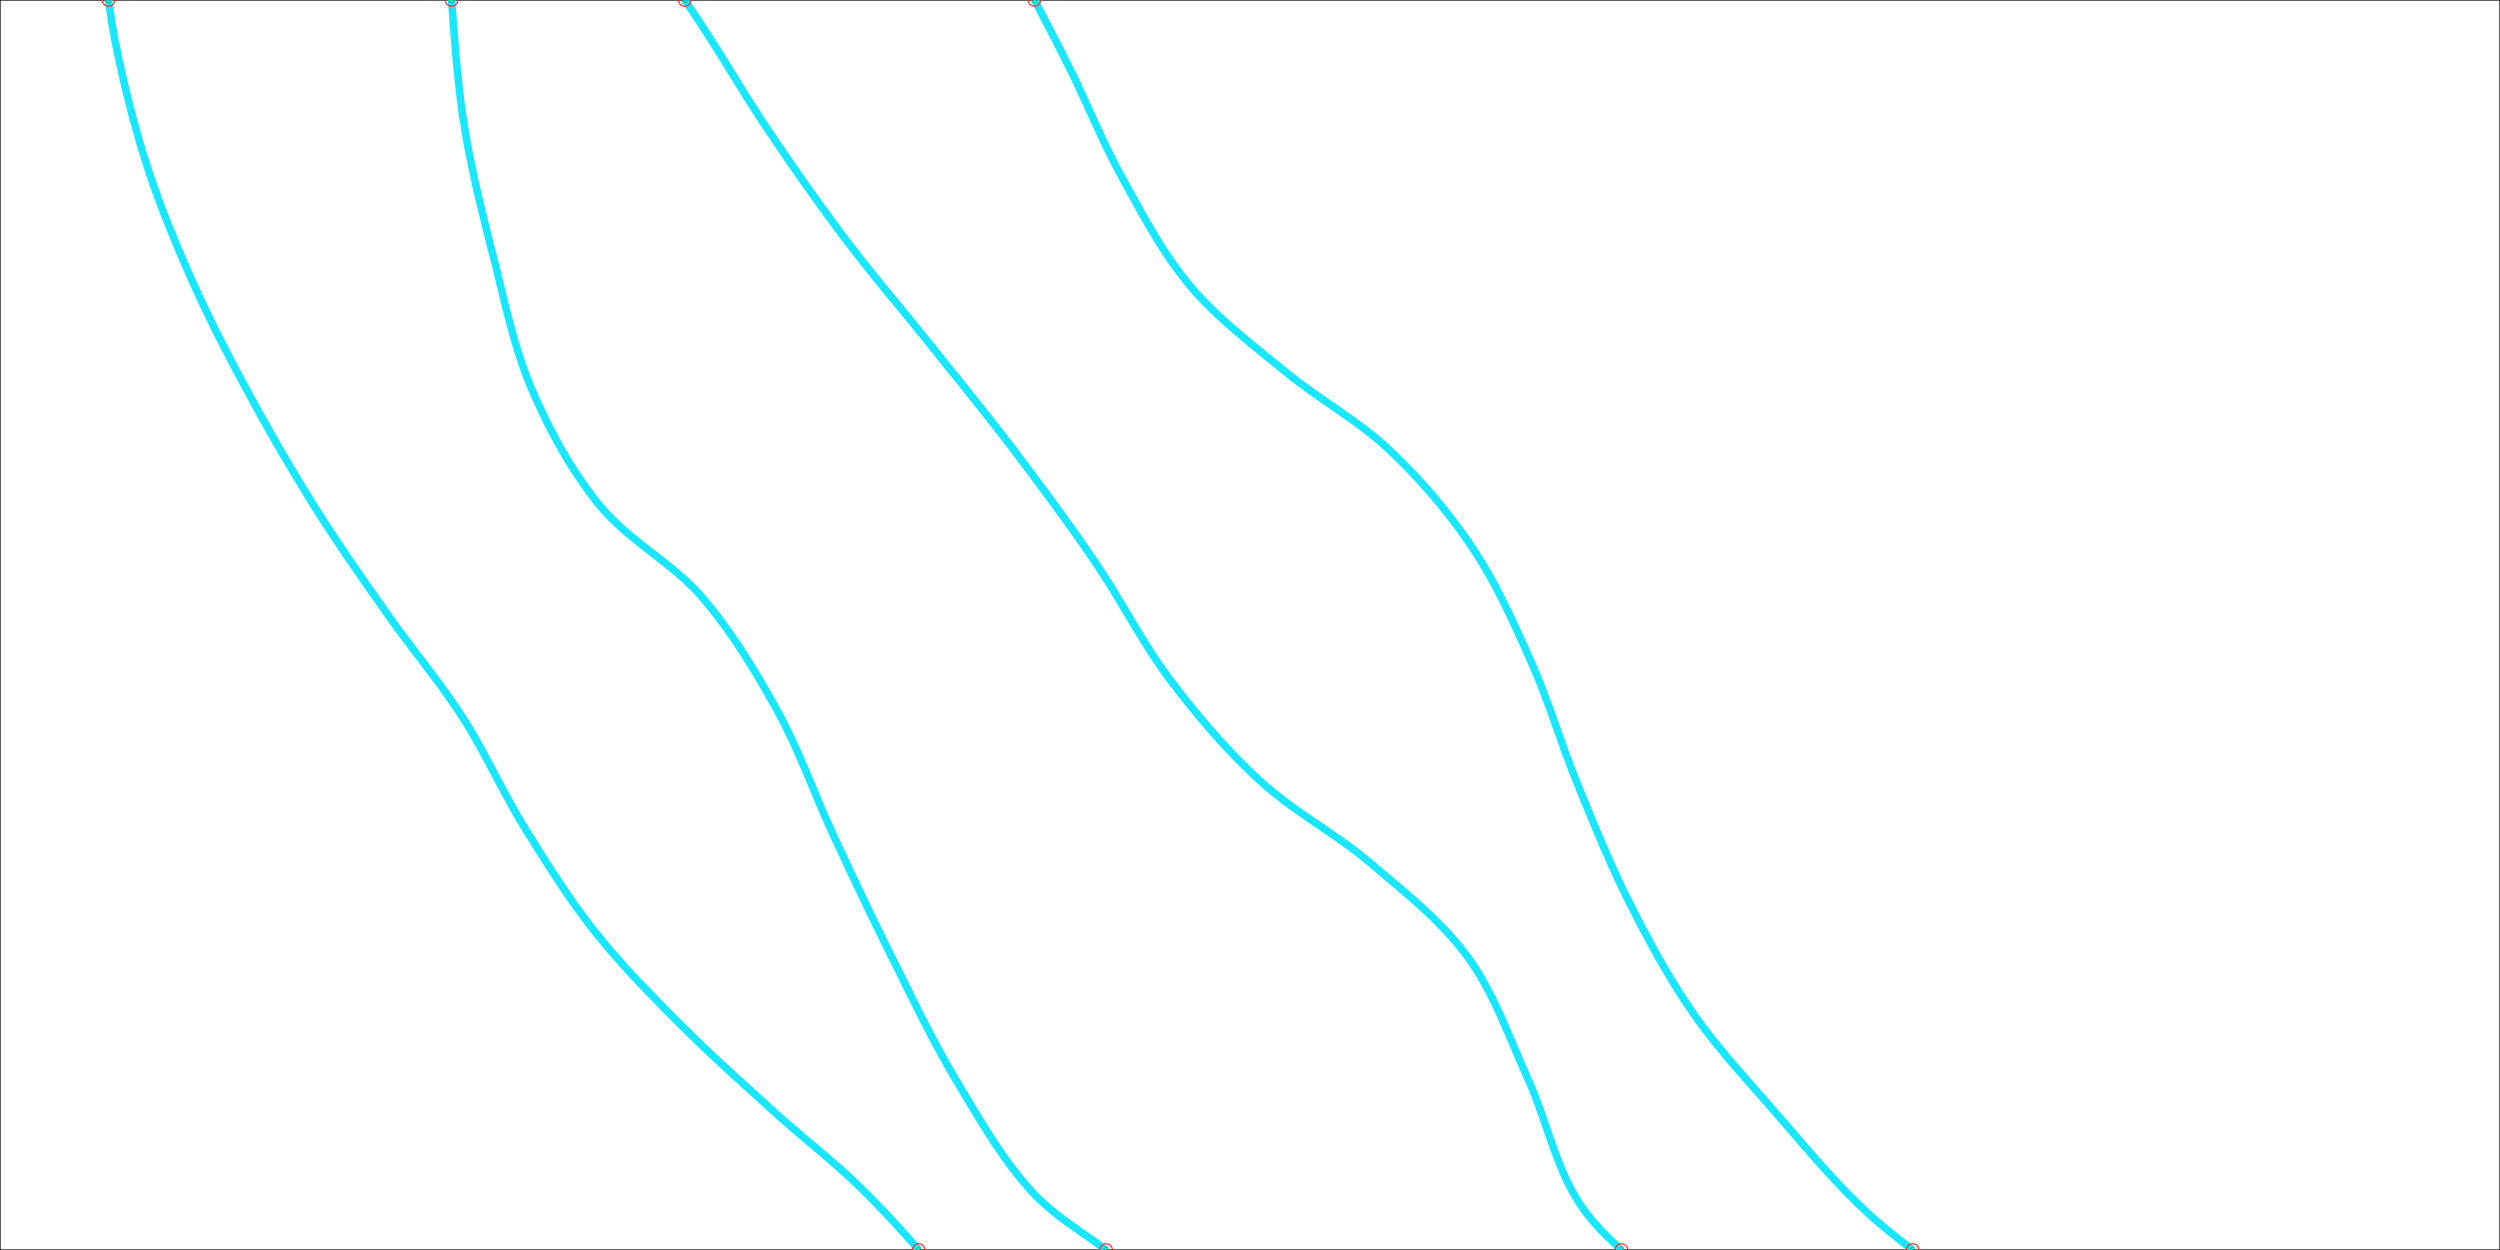
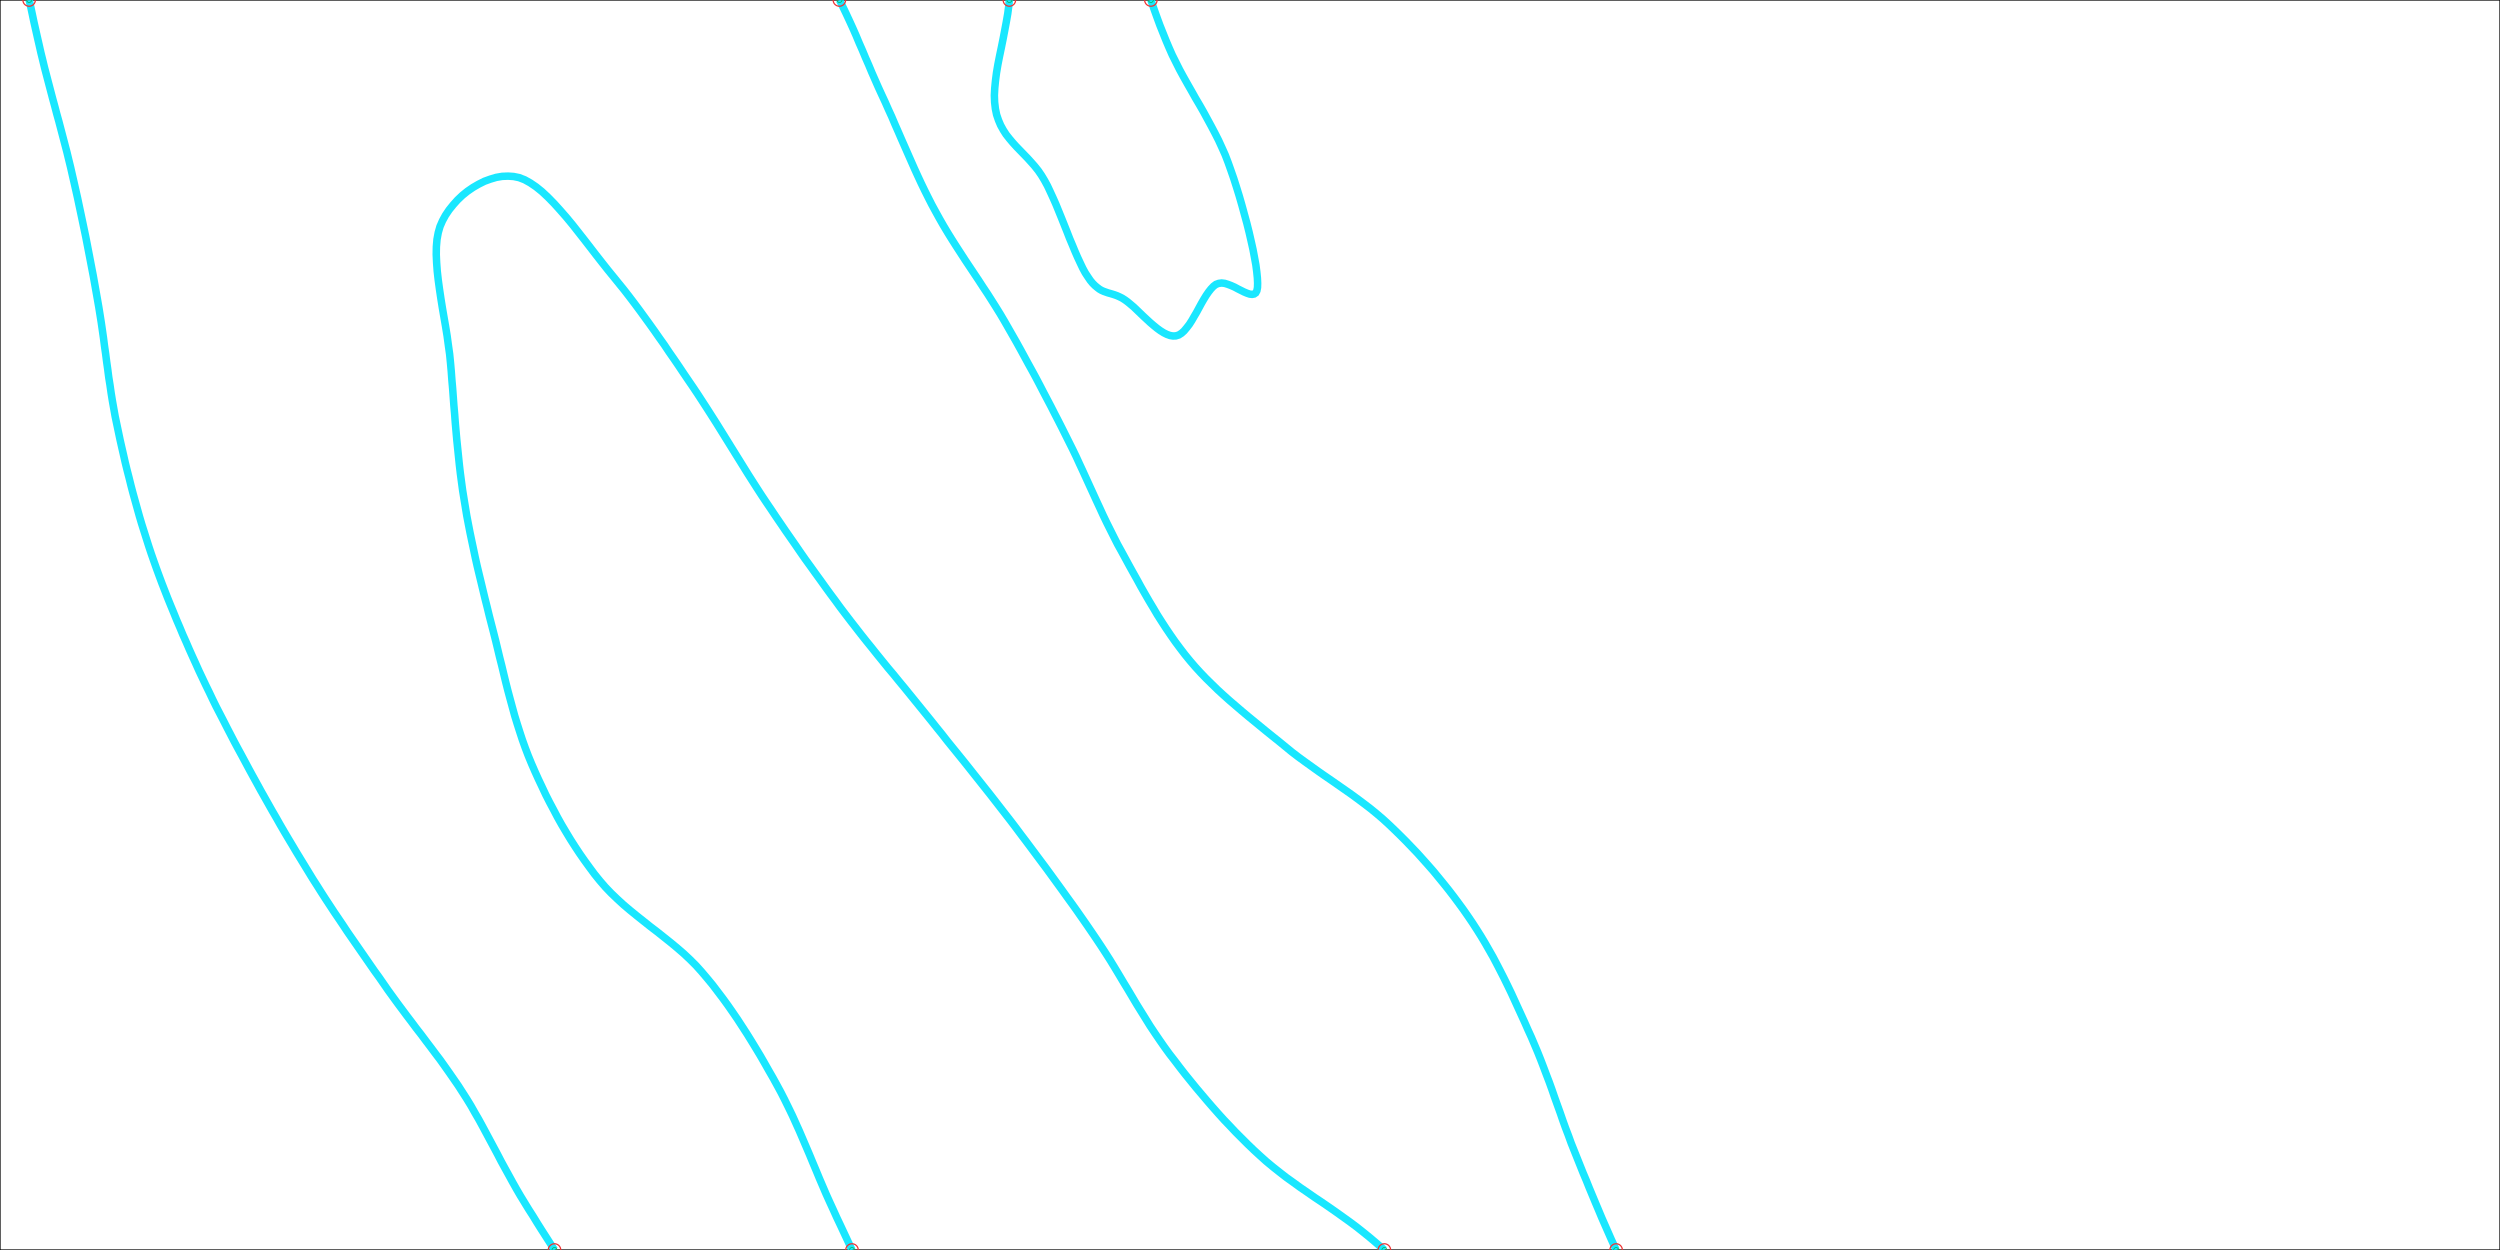
<svg xmlns="http://www.w3.org/2000/svg" width="2000mm" height="1000mm" viewBox="0 0 2000 1000">
  <g id="outline">
    <rect x="0" y="0" width="2000" height="1000" fill="none" stroke="#000" stroke-width="1" />
  </g>
  <g id="channels">
-     <path d="M 1530.1 1000.0 L 1529.6 999.6 L 1524.5 995.6 L 1519.4 991.6 L 1514.4 987.6 L 1509.3 983.5 L 1504.4 979.4 L 1499.5 975.2 L 1494.7 970.9 L 1490.0 966.5 L 1490.0 966.5 L 1485.3 962.0 L 1480.8 957.5 L 1476.2 952.9 L 1471.8 948.2 L 1467.4 943.5 L 1463.0 938.7 L 1458.6 933.9 L 1454.3 929.1 L 1450.0 924.3 L 1445.8 919.4 L 1441.5 914.5 L 1437.3 909.6 L 1433.1 904.7 L 1428.9 899.8 L 1424.6 894.9 L 1420.4 890.1 L 1420.4 890.1 L 1416.2 885.2 L 1411.9 880.3 L 1407.6 875.5 L 1403.3 870.6 L 1399.1 865.8 L 1394.8 860.9 L 1390.5 856.0 L 1386.3 851.1 L 1382.1 846.2 L 1378.0 841.2 L 1373.9 836.2 L 1369.9 831.2 L 1365.9 826.1 L 1362.0 821.0 L 1358.2 815.8 L 1354.5 810.5 L 1354.5 810.5 L 1350.9 805.2 L 1347.3 799.9 L 1343.8 794.5 L 1340.4 789.0 L 1337.0 783.5 L 1333.7 777.9 L 1330.4 772.4 L 1327.2 766.8 L 1324.1 761.1 L 1320.9 755.4 L 1317.9 749.7 L 1314.8 744.0 L 1311.8 738.3 L 1308.9 732.6 L 1305.9 726.8 L 1303.0 721.1 L 1303.0 721.1 L 1300.1 715.3 L 1297.3 709.5 L 1294.6 703.7 L 1291.9 697.8 L 1289.2 691.9 L 1286.6 686.0 L 1284.0 680.1 L 1281.4 674.2 L 1278.9 668.2 L 1276.4 662.3 L 1273.9 656.3 L 1271.4 650.3 L 1269.0 644.3 L 1266.5 638.4 L 1264.1 632.4 L 1261.7 626.4 L 1261.7 626.4 L 1259.3 620.4 L 1256.9 614.4 L 1254.7 608.3 L 1252.4 602.3 L 1250.2 596.2 L 1248.1 590.1 L 1245.9 584.0 L 1243.7 577.9 L 1241.6 571.8 L 1239.4 565.7 L 1237.1 559.7 L 1234.8 553.6 L 1232.5 547.6 L 1230.1 541.6 L 1227.6 535.7 L 1225.1 529.8 L 1225.1 529.8 L 1222.4 523.9 L 1219.8 518.0 L 1217.1 512.1 L 1214.4 506.2 L 1211.7 500.3 L 1209.0 494.4 L 1206.2 488.6 L 1203.3 482.7 L 1200.4 477.0 L 1197.4 471.2 L 1194.4 465.5 L 1191.2 459.9 L 1188.0 454.3 L 1184.7 448.8 L 1181.3 443.4 L 1177.8 438.0 L 1177.8 438.0 L 1174.2 432.7 L 1170.5 427.4 L 1166.7 422.2 L 1162.9 417.1 L 1158.9 411.9 L 1154.9 406.9 L 1150.8 401.9 L 1146.7 396.9 L 1142.4 392.0 L 1138.1 387.2 L 1133.8 382.4 L 1129.3 377.7 L 1124.9 373.1 L 1120.3 368.5 L 1115.7 364.0 L 1111.1 359.6 L 1111.1 359.6 L 1106.3 355.2 L 1101.5 351.1 L 1096.5 347.0 L 1091.4 343.1 L 1086.2 339.2 L 1081.0 335.4 L 1075.7 331.7 L 1070.4 328.0 L 1065.1 324.3 L 1059.7 320.6 L 1054.4 316.9 L 1049.1 313.1 L 1043.8 309.3 L 1038.6 305.5 L 1033.5 301.6 L 1028.5 297.5 L 1028.5 297.5 L 1023.5 293.4 L 1018.5 289.4 L 1013.4 285.3 L 1008.4 281.2 L 1003.4 277.1 L 998.4 273.0 L 993.4 268.8 L 988.5 264.6 L 983.6 260.4 L 978.8 256.1 L 974.0 251.7 L 969.4 247.2 L 964.8 242.7 L 960.4 238.1 L 956.1 233.4 L 951.9 228.5 L 951.9 228.5 L 947.9 223.6 L 944.0 218.5 L 940.2 213.4 L 936.5 208.1 L 932.9 202.8 L 929.4 197.4 L 925.9 191.9 L 922.6 186.3 L 919.3 180.8 L 916.0 175.1 L 912.8 169.5 L 909.7 163.8 L 906.5 158.1 L 903.4 152.5 L 900.3 146.8 L 897.2 141.1 L 897.2 141.1 L 894.1 135.5 L 891.2 129.8 L 888.3 124.0 L 885.4 118.2 L 882.6 112.4 L 879.9 106.5 L 877.2 100.7 L 874.5 94.8 L 871.8 88.9 L 869.1 83.0 L 866.4 77.1 L 863.7 71.3 L 861.0 65.4 L 858.2 59.6 L 855.3 53.8 L 852.4 48.0 L 852.4 48.0 L 849.5 42.2 L 846.6 36.5 L 843.6 30.7 L 840.7 25.0 L 837.7 19.3 L 834.7 13.6 L 831.7 7.8 L 828.7 2.1 L 827.6 0.0" fill="none" stroke="#00e5ff" stroke-width="6.0" stroke-opacity="0.9" />
-     <path d="M 86.8 0.0 L 87.0 1.9 L 88.0 8.1 L 88.9 14.4 L 89.9 20.6 L 91.0 26.8 L 92.1 33.0 L 93.4 39.2 L 93.4 39.2 L 94.7 45.4 L 96.0 51.6 L 97.4 57.8 L 98.8 63.9 L 100.2 70.1 L 101.7 76.2 L 103.3 82.4 L 104.8 88.5 L 106.4 94.6 L 108.1 100.7 L 109.8 106.8 L 111.5 112.9 L 113.3 119.0 L 115.2 125.0 L 117.1 131.0 L 119.0 137.0 L 119.0 137.0 L 121.0 143.0 L 123.1 149.0 L 125.2 154.9 L 127.4 160.9 L 129.6 166.8 L 131.9 172.7 L 134.2 178.6 L 136.6 184.5 L 139.0 190.3 L 141.4 196.2 L 143.9 202.0 L 146.3 207.8 L 148.9 213.6 L 151.4 219.4 L 154.0 225.2 L 156.6 230.9 L 156.6 230.9 L 159.2 236.7 L 161.9 242.4 L 164.6 248.1 L 167.4 253.8 L 170.1 259.5 L 172.9 265.2 L 175.8 270.8 L 178.7 276.4 L 181.6 282.1 L 184.5 287.7 L 187.4 293.3 L 190.4 298.9 L 193.4 304.4 L 196.4 310.0 L 199.4 315.6 L 202.4 321.1 L 202.4 321.1 L 205.5 326.7 L 208.5 332.2 L 211.6 337.7 L 214.7 343.2 L 217.8 348.7 L 221.0 354.2 L 224.1 359.7 L 227.3 365.2 L 230.5 370.6 L 233.8 376.1 L 237.0 381.5 L 240.3 386.9 L 243.6 392.3 L 246.9 397.7 L 250.2 403.1 L 253.6 408.4 L 253.6 408.4 L 257.0 413.8 L 260.4 419.1 L 263.9 424.4 L 267.3 429.6 L 270.9 434.9 L 274.4 440.1 L 277.9 445.4 L 281.5 450.6 L 285.1 455.8 L 288.7 461.0 L 292.3 466.2 L 295.9 471.4 L 299.5 476.6 L 303.2 481.7 L 306.8 486.9 L 310.4 492.1 L 310.4 492.1 L 314.1 497.2 L 317.8 502.3 L 321.6 507.4 L 325.4 512.5 L 329.2 517.5 L 333.0 522.6 L 336.9 527.6 L 340.7 532.7 L 344.5 537.7 L 348.3 542.8 L 352.1 547.8 L 355.8 553.0 L 359.4 558.1 L 363.0 563.3 L 366.6 568.5 L 370.0 573.8 L 370.0 573.8 L 373.4 579.1 L 376.7 584.5 L 379.8 590.0 L 383.0 595.5 L 386.0 601.0 L 389.0 606.6 L 392.0 612.2 L 395.0 617.8 L 398.0 623.4 L 400.9 629.0 L 403.9 634.5 L 407.0 640.1 L 410.0 645.6 L 413.1 651.1 L 416.3 656.6 L 419.6 662.0 L 419.6 662.0 L 422.9 667.4 L 426.3 672.7 L 429.6 678.1 L 433.0 683.5 L 436.4 688.8 L 439.8 694.1 L 443.2 699.4 L 446.7 704.7 L 450.2 710.0 L 453.8 715.2 L 457.4 720.4 L 461.0 725.6 L 464.8 730.7 L 468.5 735.7 L 472.3 740.8 L 476.2 745.7 L 476.2 745.7 L 480.2 750.6 L 484.2 755.5 L 488.2 760.3 L 492.4 765.1 L 496.6 769.8 L 500.8 774.5 L 505.1 779.2 L 509.4 783.8 L 513.8 788.4 L 518.2 793.0 L 522.6 797.5 L 527.0 802.1 L 531.4 806.6 L 535.9 811.1 L 540.3 815.6 L 544.8 820.0 L 544.8 820.0 L 549.3 824.5 L 553.8 828.9 L 558.3 833.3 L 562.9 837.7 L 567.5 842.1 L 572.1 846.4 L 576.7 850.7 L 581.4 855.0 L 586.0 859.3 L 590.7 863.5 L 595.4 867.8 L 600.1 872.0 L 604.8 876.3 L 609.5 880.5 L 614.1 884.8 L 618.8 889.0 L 618.8 889.0 L 623.5 893.3 L 628.3 897.4 L 633.1 901.6 L 637.9 905.7 L 642.7 909.8 L 647.5 913.9 L 652.4 918.0 L 657.2 922.1 L 662.0 926.2 L 666.8 930.4 L 671.6 934.5 L 676.3 938.8 L 680.9 943.0 L 685.5 947.4 L 690.0 951.7 L 694.5 956.2 L 694.5 956.2 L 698.9 960.7 L 703.3 965.3 L 707.7 969.8 L 712.0 974.4 L 716.4 979.1 L 720.7 983.8 L 724.9 988.5 L 729.1 993.2 L 733.3 998.0 L 734.9 1000.0" fill="none" stroke="#00e5ff" stroke-width="6.0" stroke-opacity="0.9" />
-     <path d="M 884.9 1000.0 L 879.7 996.2 L 874.0 992.1 L 868.4 988.1 L 862.7 984.2 L 857.0 980.1 L 851.4 976.1 L 845.9 971.9 L 840.6 967.6 L 835.4 963.1 L 830.4 958.5 L 825.7 953.6 L 825.7 953.6 L 821.3 948.6 L 816.9 943.4 L 812.7 938.1 L 808.5 932.7 L 804.5 927.2 L 800.6 921.6 L 796.7 916.0 L 793.0 910.2 L 789.3 904.5 L 785.6 898.6 L 782.0 892.8 L 778.5 886.9 L 774.9 881.0 L 771.4 875.1 L 767.9 869.2 L 764.4 863.4 L 764.4 863.4 L 761.0 857.5 L 757.6 851.6 L 754.2 845.6 L 750.9 839.6 L 747.7 833.6 L 744.5 827.6 L 741.4 821.5 L 738.2 815.4 L 735.1 809.3 L 732.1 803.2 L 729.0 797.0 L 726.0 790.9 L 722.9 784.8 L 719.9 778.6 L 716.9 772.5 L 713.8 766.4 L 713.8 766.4 L 710.8 760.3 L 707.7 754.2 L 704.7 748.0 L 701.7 741.9 L 698.7 735.7 L 695.7 729.6 L 692.8 723.4 L 689.8 717.2 L 686.9 711.1 L 684.0 704.9 L 681.0 698.7 L 678.1 692.5 L 675.2 686.3 L 672.3 680.1 L 669.4 674.0 L 666.6 667.8 L 666.6 667.8 L 663.7 661.5 L 660.9 655.3 L 658.2 649.0 L 655.5 642.7 L 652.9 636.4 L 650.2 630.0 L 647.6 623.7 L 644.9 617.4 L 642.2 611.1 L 639.5 604.8 L 636.7 598.6 L 633.9 592.4 L 630.9 586.2 L 627.9 580.1 L 624.8 574.0 L 621.6 568.1 L 621.6 568.1 L 618.3 562.1 L 614.9 556.2 L 611.5 550.2 L 608.1 544.3 L 604.6 538.5 L 601.0 532.6 L 597.4 526.8 L 593.7 521.1 L 590.0 515.4 L 586.1 509.7 L 582.2 504.1 L 578.2 498.6 L 574.1 493.2 L 570.0 487.8 L 565.7 482.6 L 561.3 477.4 L 561.3 477.4 L 556.8 472.4 L 552.0 467.6 L 547.0 462.9 L 541.8 458.4 L 536.5 454.0 L 531.1 449.7 L 525.7 445.4 L 520.2 441.2 L 514.8 436.9 L 509.4 432.6 L 504.0 428.2 L 498.8 423.8 L 493.8 419.2 L 488.9 414.5 L 484.2 409.6 L 479.8 404.5 L 479.8 404.5 L 475.6 399.3 L 471.6 393.9 L 467.6 388.4 L 463.7 382.8 L 460.0 377.2 L 456.3 371.4 L 452.8 365.6 L 449.3 359.7 L 446.0 353.8 L 442.8 347.7 L 439.6 341.7 L 436.5 335.6 L 433.6 329.4 L 430.7 323.3 L 427.9 317.1 L 425.2 310.9 L 425.2 310.9 L 422.6 304.6 L 420.2 298.3 L 417.9 291.9 L 415.8 285.5 L 413.7 278.9 L 411.7 272.4 L 409.9 265.8 L 408.1 259.2 L 406.3 252.5 L 404.6 245.8 L 403.0 239.2 L 401.4 232.5 L 399.7 225.8 L 398.1 219.1 L 396.5 212.5 L 394.8 205.8 L 394.8 205.8 L 393.1 199.2 L 391.4 192.6 L 389.8 186.0 L 388.1 179.3 L 386.5 172.7 L 384.9 166.0 L 383.3 159.4 L 381.7 152.7 L 380.2 146.0 L 378.8 139.3 L 377.4 132.7 L 376.0 126.0 L 374.7 119.3 L 373.4 112.5 L 372.3 105.8 L 371.2 99.1 L 371.2 99.1 L 370.1 92.3 L 369.2 85.6 L 368.3 78.8 L 367.5 72.0 L 366.8 65.2 L 366.1 58.4 L 365.4 51.6 L 364.8 44.8 L 364.2 38.0 L 363.7 31.2 L 363.1 24.4 L 362.6 17.5 L 362.1 10.7 L 361.5 3.9 L 361.2 0.0" fill="none" stroke="#00e5ff" stroke-width="6.0" stroke-opacity="0.9" />
-     <path d="M 547.8 0.0 L 550.6 4.1 L 554.5 9.8 L 554.5 9.8 L 558.3 15.5 L 562.0 21.2 L 565.7 26.9 L 569.4 32.7 L 573.1 38.5 L 576.7 44.3 L 580.3 50.1 L 583.9 55.9 L 587.5 61.7 L 591.1 67.5 L 594.7 73.3 L 598.3 79.1 L 602.0 84.9 L 605.7 90.7 L 609.4 96.4 L 613.2 102.1 L 613.2 102.1 L 617.0 107.7 L 620.8 113.4 L 624.7 119.1 L 628.5 124.7 L 632.4 130.3 L 636.3 135.9 L 640.2 141.6 L 644.1 147.2 L 648.1 152.7 L 652.1 158.3 L 656.1 163.8 L 660.1 169.4 L 664.1 174.9 L 668.2 180.4 L 672.2 185.9 L 676.3 191.3 L 676.3 191.3 L 680.5 196.8 L 684.7 202.2 L 688.9 207.6 L 693.1 212.9 L 697.4 218.2 L 701.7 223.6 L 706.0 228.9 L 710.3 234.2 L 714.7 239.4 L 719.0 244.7 L 723.4 250.0 L 727.7 255.3 L 732.0 260.6 L 736.3 265.9 L 740.6 271.2 L 744.9 276.5 L 744.9 276.5 L 749.2 281.9 L 753.5 287.2 L 757.7 292.6 L 762.0 297.9 L 766.3 303.2 L 770.6 308.5 L 774.9 313.9 L 779.1 319.2 L 783.4 324.6 L 787.6 329.9 L 791.9 335.3 L 796.1 340.7 L 800.3 346.1 L 804.5 351.5 L 808.7 356.9 L 812.8 362.3 L 812.8 362.3 L 816.9 367.8 L 821.0 373.2 L 825.1 378.7 L 829.2 384.2 L 833.3 389.7 L 837.4 395.2 L 841.4 400.7 L 845.4 406.2 L 849.4 411.7 L 853.4 417.3 L 857.4 422.8 L 861.4 428.4 L 865.3 434.0 L 869.2 439.6 L 873.1 445.3 L 876.9 450.9 L 876.9 450.9 L 880.7 456.6 L 884.4 462.3 L 888.1 468.1 L 891.7 474.0 L 895.2 479.8 L 898.7 485.7 L 902.3 491.6 L 905.8 497.5 L 909.3 503.4 L 912.9 509.2 L 916.5 515.0 L 920.1 520.8 L 923.9 526.5 L 927.7 532.1 L 931.6 537.7 L 935.6 543.2 L 935.6 543.2 L 939.8 548.6 L 943.9 554.0 L 948.1 559.4 L 952.4 564.7 L 956.7 570.0 L 961.1 575.2 L 965.5 580.4 L 970.0 585.6 L 974.5 590.7 L 979.1 595.8 L 983.8 600.7 L 988.5 605.7 L 993.3 610.5 L 998.1 615.3 L 1003.0 620.0 L 1008.0 624.6 L 1008.0 624.6 L 1013.0 629.1 L 1018.3 633.5 L 1023.6 637.7 L 1029.0 641.9 L 1034.6 645.9 L 1040.1 649.9 L 1045.8 653.8 L 1051.4 657.7 L 1057.1 661.5 L 1062.8 665.4 L 1068.4 669.3 L 1074.0 673.3 L 1079.6 677.3 L 1085.1 681.4 L 1090.4 685.6 L 1095.7 689.9 L 1095.7 689.9 L 1100.9 694.3 L 1106.1 698.8 L 1111.4 703.2 L 1116.7 707.6 L 1121.9 712.1 L 1127.1 716.6 L 1132.3 721.1 L 1137.4 725.7 L 1142.4 730.4 L 1147.4 735.1 L 1152.2 740.0 L 1156.9 744.9 L 1161.5 749.9 L 1165.9 755.0 L 1170.1 760.2 L 1174.2 765.6 L 1174.2 765.6 L 1178.0 771.1 L 1181.7 776.7 L 1185.2 782.5 L 1188.5 788.4 L 1191.7 794.4 L 1194.7 800.4 L 1197.7 806.6 L 1200.6 812.8 L 1203.3 819.1 L 1206.1 825.4 L 1208.8 831.7 L 1211.5 838.1 L 1214.2 844.4 L 1216.9 850.7 L 1219.6 857.0 L 1222.4 863.2 L 1222.4 863.2 L 1225.1 869.5 L 1227.7 875.8 L 1230.1 882.3 L 1232.5 888.7 L 1234.8 895.3 L 1237.0 901.8 L 1239.3 908.3 L 1241.6 914.9 L 1243.9 921.3 L 1246.3 927.7 L 1248.9 934.1 L 1251.5 940.3 L 1254.4 946.4 L 1257.5 952.4 L 1260.8 958.2 L 1264.4 963.9 L 1264.4 963.9 L 1268.2 969.3 L 1272.4 974.6 L 1276.7 979.7 L 1281.3 984.7 L 1286.1 989.5 L 1291.0 994.2 L 1296.0 998.9 L 1297.2 1000.0" fill="none" stroke="#00e5ff" stroke-width="6.0" stroke-opacity="0.9" />
+     <path d="M 1292.9 1000.0 L 1291.9 997.8 L 1289.2 991.9 L 1286.6 986.0 L 1284.0 980.1 L 1281.4 974.2 L 1278.9 968.2 L 1276.4 962.3 L 1273.9 956.3 L 1271.4 950.3 L 1269.0 944.3 L 1266.5 938.4 L 1264.1 932.4 L 1261.7 926.4 L 1261.7 926.4 L 1259.3 920.4 L 1256.9 914.4 L 1254.7 908.3 L 1252.4 902.3 L 1250.2 896.2 L 1248.1 890.1 L 1245.9 884.0 L 1243.7 877.9 L 1241.6 871.8 L 1239.4 865.7 L 1237.1 859.7 L 1234.8 853.6 L 1232.5 847.6 L 1230.1 841.6 L 1227.6 835.7 L 1225.1 829.8 L 1225.1 829.8 L 1222.4 823.9 L 1219.8 818.0 L 1217.1 812.1 L 1214.4 806.2 L 1211.7 800.3 L 1209.0 794.4 L 1206.2 788.6 L 1203.3 782.7 L 1200.4 777.0 L 1197.4 771.2 L 1194.4 765.5 L 1191.2 759.9 L 1188.0 754.3 L 1184.7 748.8 L 1181.3 743.4 L 1177.8 738.0 L 1177.8 738.0 L 1174.2 732.7 L 1170.5 727.4 L 1166.7 722.2 L 1162.9 717.1 L 1158.9 711.9 L 1154.9 706.9 L 1150.8 701.9 L 1146.7 696.9 L 1142.4 692.0 L 1138.1 687.2 L 1133.8 682.4 L 1129.3 677.7 L 1124.9 673.1 L 1120.3 668.5 L 1115.7 664.0 L 1111.1 659.6 L 1111.1 659.6 L 1106.3 655.2 L 1101.5 651.1 L 1096.5 647.0 L 1091.4 643.1 L 1086.2 639.2 L 1081.0 635.4 L 1075.7 631.7 L 1070.4 628.0 L 1065.1 624.3 L 1059.7 620.6 L 1054.4 616.9 L 1049.1 613.1 L 1043.8 609.3 L 1038.6 605.5 L 1033.5 601.6 L 1028.5 597.5 L 1028.5 597.5 L 1023.5 593.4 L 1018.5 589.4 L 1013.4 585.3 L 1008.4 581.2 L 1003.4 577.1 L 998.4 573.0 L 993.4 568.8 L 988.5 564.6 L 983.6 560.4 L 978.8 556.1 L 974.0 551.7 L 969.4 547.2 L 964.8 542.7 L 960.4 538.1 L 956.1 533.4 L 951.9 528.5 L 951.9 528.5 L 947.9 523.6 L 944.0 518.5 L 940.2 513.4 L 936.5 508.1 L 932.9 502.8 L 929.4 497.4 L 925.9 491.9 L 922.6 486.3 L 919.3 480.8 L 916.0 475.1 L 912.8 469.5 L 909.7 463.8 L 906.5 458.1 L 903.4 452.5 L 900.3 446.8 L 897.2 441.1 L 897.2 441.1 L 894.1 435.5 L 891.2 429.8 L 888.3 424.0 L 885.4 418.2 L 882.6 412.4 L 879.9 406.5 L 877.2 400.7 L 874.5 394.8 L 871.8 388.9 L 869.1 383.0 L 866.4 377.1 L 863.7 371.3 L 861.0 365.4 L 858.2 359.6 L 855.3 353.8 L 852.4 348.0 L 852.4 348.0 L 849.5 342.2 L 846.6 336.5 L 843.6 330.7 L 840.7 325.0 L 837.7 319.3 L 834.7 313.6 L 831.7 307.8 L 828.7 302.1 L 825.6 296.4 L 822.5 290.8 L 819.4 285.1 L 816.3 279.4 L 813.2 273.8 L 810.0 268.2 L 806.8 262.6 L 803.6 257.0 L 803.6 257.0 L 800.3 251.4 L 796.9 245.9 L 793.5 240.5 L 790.0 235.0 L 786.4 229.6 L 782.9 224.2 L 779.3 218.8 L 775.7 213.4 L 772.1 208.0 L 768.6 202.6 L 765.1 197.2 L 761.6 191.7 L 758.2 186.2 L 754.9 180.7 L 751.7 175.1 L 748.6 169.5 L 748.6 169.5 L 745.5 163.8 L 742.6 158.1 L 739.7 152.3 L 736.9 146.5 L 734.2 140.7 L 731.5 134.8 L 728.9 128.9 L 726.3 123.0 L 723.7 117.1 L 721.1 111.2 L 718.5 105.2 L 715.9 99.3 L 713.4 93.4 L 710.7 87.5 L 708.1 81.6 L 705.4 75.8 L 705.4 75.8 L 702.7 69.9 L 700.1 64.0 L 697.5 58.1 L 695.0 52.1 L 692.4 46.2 L 689.9 40.2 L 687.3 34.3 L 684.8 28.3 L 682.2 22.4 L 679.5 16.5 L 676.8 10.7 L 674.0 4.9 L 671.6 0.0" fill="none" stroke="#00e5ff" stroke-width="6.0" stroke-opacity="0.9" />
+     <path d="M 807.5 0.0 L 807.1 4.1 L 806.2 10.9 L 805.0 17.8 L 803.7 24.7 L 802.4 31.5 L 801.0 38.4 L 799.6 45.1 L 798.3 51.7 L 797.2 58.2 L 796.4 64.4 L 795.8 70.5 L 795.5 76.3 L 795.7 81.8 L 796.3 87.0 L 796.3 87.0 L 797.3 91.8 L 798.8 96.2 L 800.5 100.2 L 802.6 104.0 L 804.9 107.6 L 807.5 110.9 L 810.2 114.1 L 813.0 117.2 L 816.0 120.3 L 819.0 123.4 L 822.0 126.5 L 824.9 129.7 L 827.8 133.0 L 830.6 136.5 L 833.2 140.3 L 835.6 144.3 L 835.6 144.3 L 838.0 148.7 L 840.2 153.4 L 842.5 158.4 L 844.8 163.6 L 847.0 169.0 L 849.2 174.4 L 851.4 179.9 L 853.6 185.4 L 855.7 190.8 L 857.9 196.0 L 860.0 201.1 L 862.1 205.9 L 864.2 210.4 L 866.2 214.6 L 868.2 218.3 L 870.3 221.5 L 870.3 221.5 L 872.2 224.3 L 874.1 226.6 L 876.0 228.5 L 877.8 230.0 L 879.5 231.3 L 881.2 232.3 L 883.0 233.1 L 884.7 233.7 L 886.4 234.3 L 888.2 234.8 L 889.9 235.3 L 891.8 235.9 L 893.7 236.6 L 895.7 237.5 L 897.7 238.5 L 899.9 239.9 L 899.9 239.9 L 902.1 241.5 L 904.5 243.5 L 907.0 245.6 L 909.5 248.0 L 912.1 250.5 L 914.7 253.0 L 917.4 255.5 L 920.1 258.0 L 922.9 260.4 L 925.6 262.6 L 928.2 264.5 L 930.9 266.2 L 933.5 267.5 L 936.0 268.4 L 938.4 268.8 L 940.7 268.7 L 940.7 268.7 L 943.0 268.0 L 945.2 266.6 L 947.3 264.7 L 949.3 262.3 L 951.4 259.6 L 953.4 256.5 L 955.3 253.2 L 957.3 249.8 L 959.2 246.3 L 961.1 242.8 L 963.0 239.5 L 964.9 236.4 L 966.9 233.5 L 968.8 231.1 L 970.8 229.0 L 972.8 227.5 L 972.8 227.5 L 975.0 226.7 L 977.3 226.4 L 979.8 226.7 L 982.4 227.5 L 985.0 228.5 L 987.7 229.7 L 990.3 231.1 L 992.9 232.4 L 995.3 233.6 L 997.7 234.6 L 999.8 235.3 L 1001.7 235.5 L 1003.3 235.2 L 1004.6 234.3 L 1005.5 232.6 L 1006.0 230.0 L 1006.0 230.0 L 1006.1 226.5 L 1005.9 222.3 L 1005.4 217.4 L 1004.7 212.0 L 1003.6 206.0 L 1002.4 199.6 L 1000.9 192.9 L 999.3 185.9 L 997.5 178.7 L 995.5 171.4 L 993.5 164.1 L 991.4 156.8 L 989.2 149.7 L 987.0 142.8 L 984.7 136.2 L 982.5 130.0 L 982.5 130.0 L 980.2 124.0 L 977.6 118.2 L 974.9 112.3 L 972.0 106.6 L 969.0 100.9 L 965.9 95.2 L 962.8 89.5 L 959.6 83.9 L 956.3 78.3 L 953.1 72.6 L 949.9 67.0 L 946.7 61.3 L 943.6 55.6 L 940.7 49.8 L 937.8 44.0 L 935.2 38.1 L 935.2 38.1 L 932.7 32.2 L 930.3 26.2 L 927.9 20.2 L 925.7 14.2 L 923.5 8.1 L 921.4 2.0 L 920.7 0.0" fill="none" stroke="#00e5ff" stroke-width="6.0" stroke-opacity="0.9" />
+     <path d="M 23.3 0.0 L 24.5 5.1 L 25.8 11.2 L 27.1 17.4 L 28.5 23.6 L 29.9 29.8 L 31.3 35.9 L 32.7 42.1 L 32.7 42.1 L 34.2 48.2 L 35.7 54.4 L 37.3 60.5 L 38.9 66.6 L 40.5 72.7 L 42.1 78.8 L 43.8 85.0 L 45.4 91.1 L 47.1 97.2 L 48.7 103.3 L 50.3 109.4 L 51.9 115.5 L 53.5 121.6 L 55.0 127.8 L 56.5 133.9 L 57.9 140.1 L 57.9 140.1 L 59.3 146.2 L 60.7 152.4 L 62.1 158.6 L 63.4 164.8 L 64.7 170.9 L 66.0 177.1 L 67.3 183.3 L 68.6 189.5 L 69.8 195.7 L 71.0 201.9 L 72.2 208.1 L 73.4 214.4 L 74.6 220.6 L 75.7 226.8 L 76.8 233.0 L 77.9 239.2 L 77.9 239.2 L 79.0 245.5 L 80.0 251.7 L 81.0 258.0 L 81.9 264.2 L 82.8 270.5 L 83.6 276.8 L 84.5 283.0 L 85.3 289.3 L 86.2 295.6 L 87.0 301.9 L 88.0 308.1 L 88.9 314.4 L 89.9 320.6 L 91.0 326.8 L 92.1 333.0 L 93.4 339.2 L 93.4 339.2 L 94.7 345.4 L 96.0 351.6 L 97.4 357.8 L 98.8 363.9 L 100.2 370.1 L 101.7 376.2 L 103.3 382.4 L 104.8 388.5 L 106.4 394.6 L 108.1 400.7 L 109.8 406.8 L 111.5 412.9 L 113.3 419.0 L 115.2 425.0 L 117.1 431.0 L 119.0 437.0 L 119.0 437.0 L 121.0 443.0 L 123.1 449.0 L 125.2 454.9 L 127.4 460.9 L 129.6 466.8 L 131.9 472.7 L 134.2 478.6 L 136.6 484.5 L 139.0 490.3 L 141.4 496.2 L 143.9 502.0 L 146.3 507.8 L 148.9 513.6 L 151.4 519.4 L 154.0 525.2 L 156.6 530.9 L 156.6 530.9 L 159.2 536.7 L 161.9 542.4 L 164.6 548.1 L 167.4 553.8 L 170.1 559.5 L 172.9 565.2 L 175.8 570.8 L 178.7 576.4 L 181.6 582.1 L 184.5 587.7 L 187.4 593.3 L 190.4 598.9 L 193.4 604.4 L 196.4 610.0 L 199.4 615.6 L 202.4 621.1 L 202.4 621.1 L 205.5 626.7 L 208.5 632.2 L 211.6 637.7 L 214.7 643.2 L 217.8 648.7 L 221.0 654.2 L 224.1 659.7 L 227.3 665.2 L 230.5 670.6 L 233.8 676.1 L 237.0 681.5 L 240.3 686.9 L 243.6 692.3 L 246.9 697.7 L 250.2 703.1 L 253.6 708.4 L 253.6 708.4 L 257.0 713.8 L 260.4 719.1 L 263.9 724.4 L 267.3 729.6 L 270.9 734.9 L 274.4 740.1 L 277.9 745.4 L 281.5 750.6 L 285.1 755.8 L 288.7 761.0 L 292.3 766.2 L 295.9 771.4 L 299.5 776.6 L 303.2 781.7 L 306.8 786.9 L 310.4 792.1 L 310.4 792.1 L 314.1 797.2 L 317.8 802.3 L 321.6 807.4 L 325.4 812.5 L 329.2 817.5 L 333.0 822.6 L 336.9 827.6 L 340.7 832.7 L 344.5 837.7 L 348.3 842.8 L 352.1 847.8 L 355.8 853.0 L 359.4 858.1 L 363.0 863.3 L 366.6 868.5 L 370.0 873.8 L 370.0 873.8 L 373.4 879.1 L 376.7 884.5 L 379.8 890.0 L 383.0 895.5 L 386.0 901.0 L 389.0 906.6 L 392.0 912.2 L 395.0 917.8 L 398.0 923.4 L 400.9 929.0 L 403.9 934.5 L 407.0 940.1 L 410.0 945.6 L 413.1 951.1 L 416.3 956.6 L 419.6 962.0 L 419.6 962.0 L 422.9 967.4 L 426.3 972.7 L 429.6 978.1 L 433.0 983.5 L 436.4 988.8 L 439.8 994.1 L 443.2 999.4 L 443.6 1000.0" fill="none" stroke="#00e5ff" stroke-width="6.0" stroke-opacity="0.9" />
+     <path d="M 681.6 1000.0 L 681.0 998.7 L 678.1 992.5 L 675.2 986.3 L 672.3 980.1 L 669.4 974.0 L 666.6 967.8 L 666.6 967.8 L 663.7 961.5 L 660.9 955.3 L 658.2 949.0 L 655.5 942.7 L 652.9 936.4 L 650.2 930.0 L 647.6 923.7 L 644.9 917.4 L 642.2 911.1 L 639.5 904.8 L 636.7 898.6 L 633.9 892.4 L 630.9 886.2 L 627.9 880.1 L 624.8 874.0 L 621.6 868.1 L 621.6 868.1 L 618.3 862.1 L 614.9 856.2 L 611.5 850.2 L 608.1 844.3 L 604.6 838.5 L 601.0 832.6 L 597.4 826.8 L 593.7 821.1 L 590.0 815.4 L 586.1 809.7 L 582.2 804.1 L 578.2 798.6 L 574.1 793.2 L 570.0 787.8 L 565.7 782.6 L 561.3 777.4 L 561.3 777.4 L 556.8 772.4 L 552.0 767.6 L 547.0 762.9 L 541.8 758.4 L 536.5 754.0 L 531.1 749.7 L 525.7 745.4 L 520.2 741.2 L 514.8 736.9 L 509.4 732.6 L 504.0 728.2 L 498.8 723.8 L 493.8 719.2 L 488.9 714.5 L 484.2 709.6 L 479.8 704.5 L 479.8 704.5 L 475.6 699.3 L 471.6 693.9 L 467.6 688.4 L 463.7 682.8 L 460.0 677.2 L 456.3 671.4 L 452.8 665.6 L 449.3 659.7 L 446.0 653.8 L 442.8 647.7 L 439.6 641.7 L 436.5 635.6 L 433.6 629.4 L 430.7 623.3 L 427.9 617.1 L 425.2 610.9 L 425.2 610.9 L 422.6 604.6 L 420.2 598.3 L 417.9 591.9 L 415.8 585.5 L 413.7 578.9 L 411.7 572.4 L 409.9 565.8 L 408.1 559.2 L 406.3 552.5 L 404.6 545.8 L 403.0 539.2 L 401.4 532.5 L 399.7 525.8 L 398.1 519.1 L 396.5 512.5 L 394.8 505.8 L 394.8 505.8 L 393.1 499.2 L 391.4 492.6 L 389.8 486.0 L 388.1 479.3 L 386.5 472.7 L 384.9 466.0 L 383.3 459.4 L 381.7 452.7 L 380.2 446.0 L 378.8 439.3 L 377.4 432.7 L 376.0 426.0 L 374.7 419.3 L 373.4 412.5 L 372.3 405.8 L 371.2 399.1 L 371.2 399.1 L 370.1 392.3 L 369.2 385.6 L 368.3 378.8 L 367.5 372.0 L 366.8 365.2 L 366.1 358.4 L 365.4 351.6 L 364.8 344.8 L 364.2 338.0 L 363.7 331.2 L 363.1 324.4 L 362.6 317.5 L 362.1 310.7 L 361.5 303.9 L 361.0 297.1 L 360.4 290.3 L 360.4 290.3 L 359.7 283.3 L 358.7 276.2 L 357.7 268.8 L 356.5 261.4 L 355.2 253.9 L 353.9 246.3 L 352.7 238.8 L 351.6 231.4 L 350.6 224.1 L 349.8 217.0 L 349.3 210.2 L 349.0 203.6 L 349.1 197.4 L 349.6 191.5 L 350.6 186.1 L 352.0 181.2 L 352.0 181.2 L 354.0 176.6 L 356.4 172.2 L 359.3 167.9 L 362.6 163.8 L 366.1 159.9 L 370.0 156.2 L 374.1 152.9 L 378.5 149.9 L 383.0 147.3 L 387.6 145.0 L 392.3 143.3 L 397.0 141.9 L 401.7 141.1 L 406.4 140.9 L 410.9 141.2 L 415.3 142.1 L 415.3 142.1 L 419.7 143.8 L 424.2 146.3 L 428.9 149.5 L 433.6 153.3 L 438.3 157.7 L 443.2 162.7 L 448.0 168.0 L 452.9 173.6 L 457.8 179.5 L 462.6 185.6 L 467.4 191.7 L 472.2 197.9 L 476.9 204.0 L 481.6 210.0 L 486.1 215.7 L 490.5 221.1 L 490.5 221.1 L 494.8 226.4 L 499.1 231.7 L 503.3 237.1 L 507.4 242.5 L 511.5 248.0 L 515.5 253.5 L 519.5 259.0 L 523.5 264.6 L 527.4 270.2 L 531.4 275.8 L 535.2 281.5 L 539.1 287.1 L 543.0 292.8 L 546.8 298.5 L 550.6 304.1 L 554.5 309.8 L 554.5 309.8 L 558.3 315.5 L 562.0 321.2 L 565.7 326.9 L 569.4 332.7 L 573.1 338.5 L 576.7 344.3 L 580.3 350.1 L 583.9 355.9 L 587.5 361.7 L 591.1 367.5 L 594.7 373.3 L 598.3 379.1 L 602.0 384.9 L 605.7 390.7 L 609.4 396.4 L 613.2 402.1 L 613.2 402.1 L 617.0 407.7 L 620.8 413.4 L 624.7 419.1 L 628.5 424.7 L 632.4 430.3 L 636.3 435.9 L 640.2 441.6 L 644.1 447.2 L 648.1 452.7 L 652.1 458.3 L 656.1 463.8 L 660.1 469.4 L 664.1 474.9 L 668.2 480.4 L 672.2 485.9 L 676.3 491.3 L 676.3 491.3 L 680.5 496.8 L 684.7 502.2 L 688.9 507.6 L 693.1 512.9 L 697.4 518.2 L 701.7 523.6 L 706.0 528.9 L 710.3 534.2 L 714.7 539.4 L 719.0 544.7 L 723.4 550.0 L 727.7 555.3 L 732.0 560.6 L 736.3 565.9 L 740.6 571.2 L 744.9 576.5 L 744.9 576.5 L 749.2 581.9 L 753.5 587.2 L 757.7 592.6 L 762.0 597.9 L 766.3 603.2 L 770.6 608.5 L 774.9 613.9 L 779.1 619.2 L 783.4 624.6 L 787.6 629.9 L 791.9 635.3 L 796.1 640.7 L 800.3 646.1 L 804.5 651.5 L 808.7 656.9 L 812.8 662.3 L 812.8 662.3 L 816.9 667.8 L 821.0 673.2 L 825.1 678.7 L 829.2 684.2 L 833.3 689.7 L 837.4 695.2 L 841.4 700.7 L 845.4 706.2 L 849.4 711.7 L 853.4 717.3 L 857.4 722.8 L 861.4 728.4 L 865.3 734.0 L 869.2 739.6 L 873.1 745.3 L 876.9 750.9 L 876.9 750.9 L 880.7 756.6 L 884.4 762.3 L 888.1 768.1 L 891.7 774.0 L 895.2 779.8 L 898.7 785.7 L 902.3 791.6 L 905.8 797.5 L 909.3 803.4 L 912.9 809.2 L 916.5 815.0 L 920.1 820.8 L 923.9 826.5 L 927.7 832.1 L 931.6 837.7 L 935.6 843.2 L 935.6 843.2 L 939.8 848.6 L 943.9 854.0 L 948.1 859.4 L 952.4 864.7 L 956.7 870.0 L 961.1 875.2 L 965.5 880.4 L 970.0 885.6 L 974.5 890.7 L 979.1 895.8 L 983.8 900.7 L 988.5 905.7 L 993.3 910.5 L 998.1 915.3 L 1003.0 920.0 L 1008.0 924.6 L 1008.0 924.6 L 1013.0 929.1 L 1018.3 933.5 L 1023.6 937.7 L 1029.0 941.9 L 1034.6 945.9 L 1040.1 949.9 L 1045.8 953.8 L 1051.4 957.7 L 1057.1 961.5 L 1062.8 965.4 L 1068.4 969.3 L 1074.0 973.3 L 1079.6 977.3 L 1085.1 981.4 L 1090.4 985.6 L 1095.7 989.9 L 1095.7 989.9 L 1100.9 994.3 L 1106.1 998.8 L 1107.5 1000.0" fill="none" stroke="#00e5ff" stroke-width="6.0" stroke-opacity="0.9" />
  </g>
  <g id="clips">
-     <circle cx="1530.1" cy="1000.0" r="2" fill="none" stroke="#0b5" stroke-width="0.6" />
-     <circle cx="827.6" cy="0.0" r="2" fill="none" stroke="#0b5" stroke-width="0.6" />
-     <circle cx="86.8" cy="0.0" r="2" fill="none" stroke="#0b5" stroke-width="0.6" />
-     <circle cx="734.9" cy="1000.0" r="2" fill="none" stroke="#0b5" stroke-width="0.6" />
-     <circle cx="884.9" cy="1000.0" r="2" fill="none" stroke="#0b5" stroke-width="0.6" />
-     <circle cx="361.2" cy="0.0" r="2" fill="none" stroke="#0b5" stroke-width="0.6" />
-     <circle cx="547.8" cy="0.0" r="2" fill="none" stroke="#0b5" stroke-width="0.6" />
-     <circle cx="1297.2" cy="1000.0" r="2" fill="none" stroke="#0b5" stroke-width="0.6" />
+     <circle cx="1292.9" cy="1000.0" r="2" fill="none" stroke="#0b5" stroke-width="0.6" />
+     <circle cx="671.6" cy="0.0" r="2" fill="none" stroke="#0b5" stroke-width="0.6" />
+     <circle cx="807.5" cy="0.0" r="2" fill="none" stroke="#0b5" stroke-width="0.6" />
+     <circle cx="920.7" cy="0.0" r="2" fill="none" stroke="#0b5" stroke-width="0.6" />
+     <circle cx="23.3" cy="0.0" r="2" fill="none" stroke="#0b5" stroke-width="0.6" />
+     <circle cx="443.6" cy="1000.0" r="2" fill="none" stroke="#0b5" stroke-width="0.6" />
+     <circle cx="681.6" cy="1000.0" r="2" fill="none" stroke="#0b5" stroke-width="0.6" />
+     <circle cx="1107.5" cy="1000.0" r="2" fill="none" stroke="#0b5" stroke-width="0.6" />
  </g>
  <g id="power">
-     <circle cx="1530.1" cy="1000.0" r="5" fill="none" stroke="#e33" stroke-width="1" />
-     <circle cx="734.9" cy="1000.0" r="5" fill="none" stroke="#e33" stroke-width="1" />
-     <circle cx="884.9" cy="1000.0" r="5" fill="none" stroke="#e33" stroke-width="1" />
-     <circle cx="1297.2" cy="1000.0" r="5" fill="none" stroke="#e33" stroke-width="1" />
-     <circle cx="827.5" cy="0.0" r="5" fill="none" stroke="#e33" stroke-width="1" />
-     <circle cx="86.8" cy="0.0" r="5" fill="none" stroke="#e33" stroke-width="1" />
-     <circle cx="361.2" cy="0.0" r="5" fill="none" stroke="#e33" stroke-width="1" />
-     <circle cx="547.8" cy="0.0" r="5" fill="none" stroke="#e33" stroke-width="1" />
+     <circle cx="1292.9" cy="1000.0" r="5" fill="none" stroke="#e33" stroke-width="1" />
+     <circle cx="443.6" cy="1000.0" r="5" fill="none" stroke="#e33" stroke-width="1" />
+     <circle cx="681.6" cy="1000.0" r="5" fill="none" stroke="#e33" stroke-width="1" />
+     <circle cx="1107.5" cy="1000.0" r="5" fill="none" stroke="#e33" stroke-width="1" />
+     <circle cx="671.5" cy="0.0" r="5" fill="none" stroke="#e33" stroke-width="1" />
+     <circle cx="807.5" cy="0.0" r="5" fill="none" stroke="#e33" stroke-width="1" />
+     <circle cx="920.7" cy="0.0" r="5" fill="none" stroke="#e33" stroke-width="1" />
+     <circle cx="23.3" cy="0.0" r="5" fill="none" stroke="#e33" stroke-width="1" />
  </g>
</svg>
